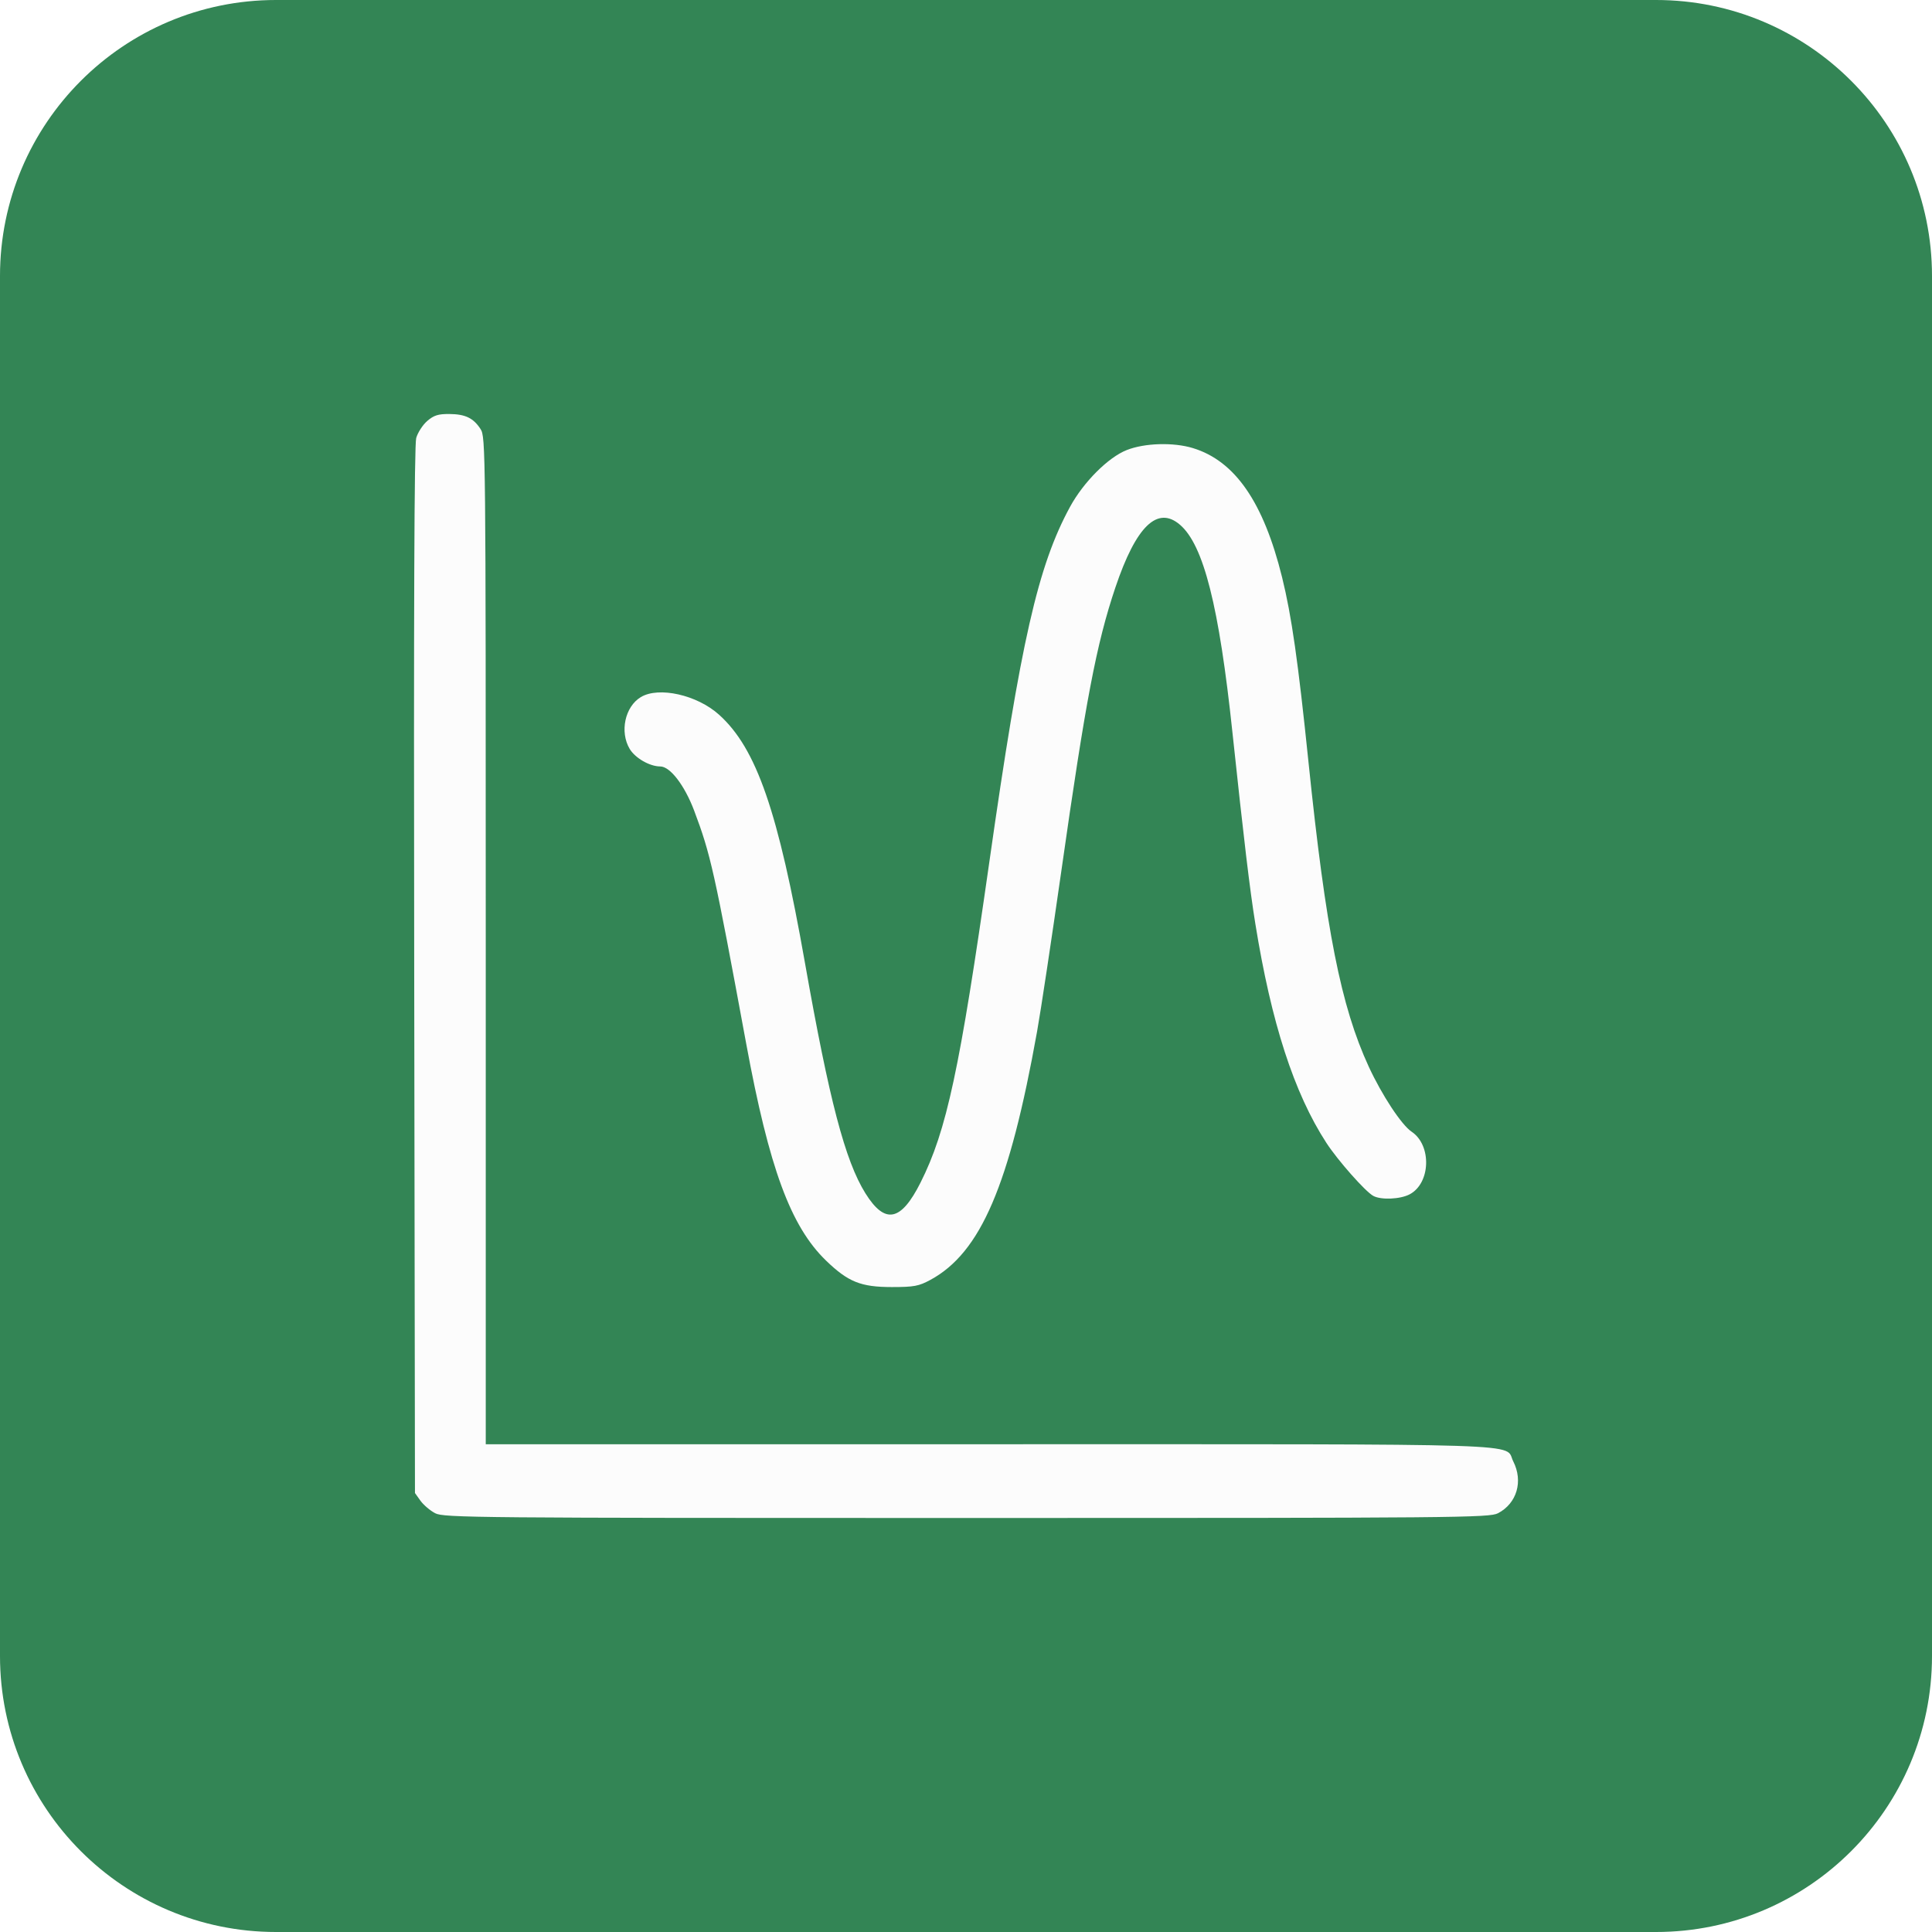
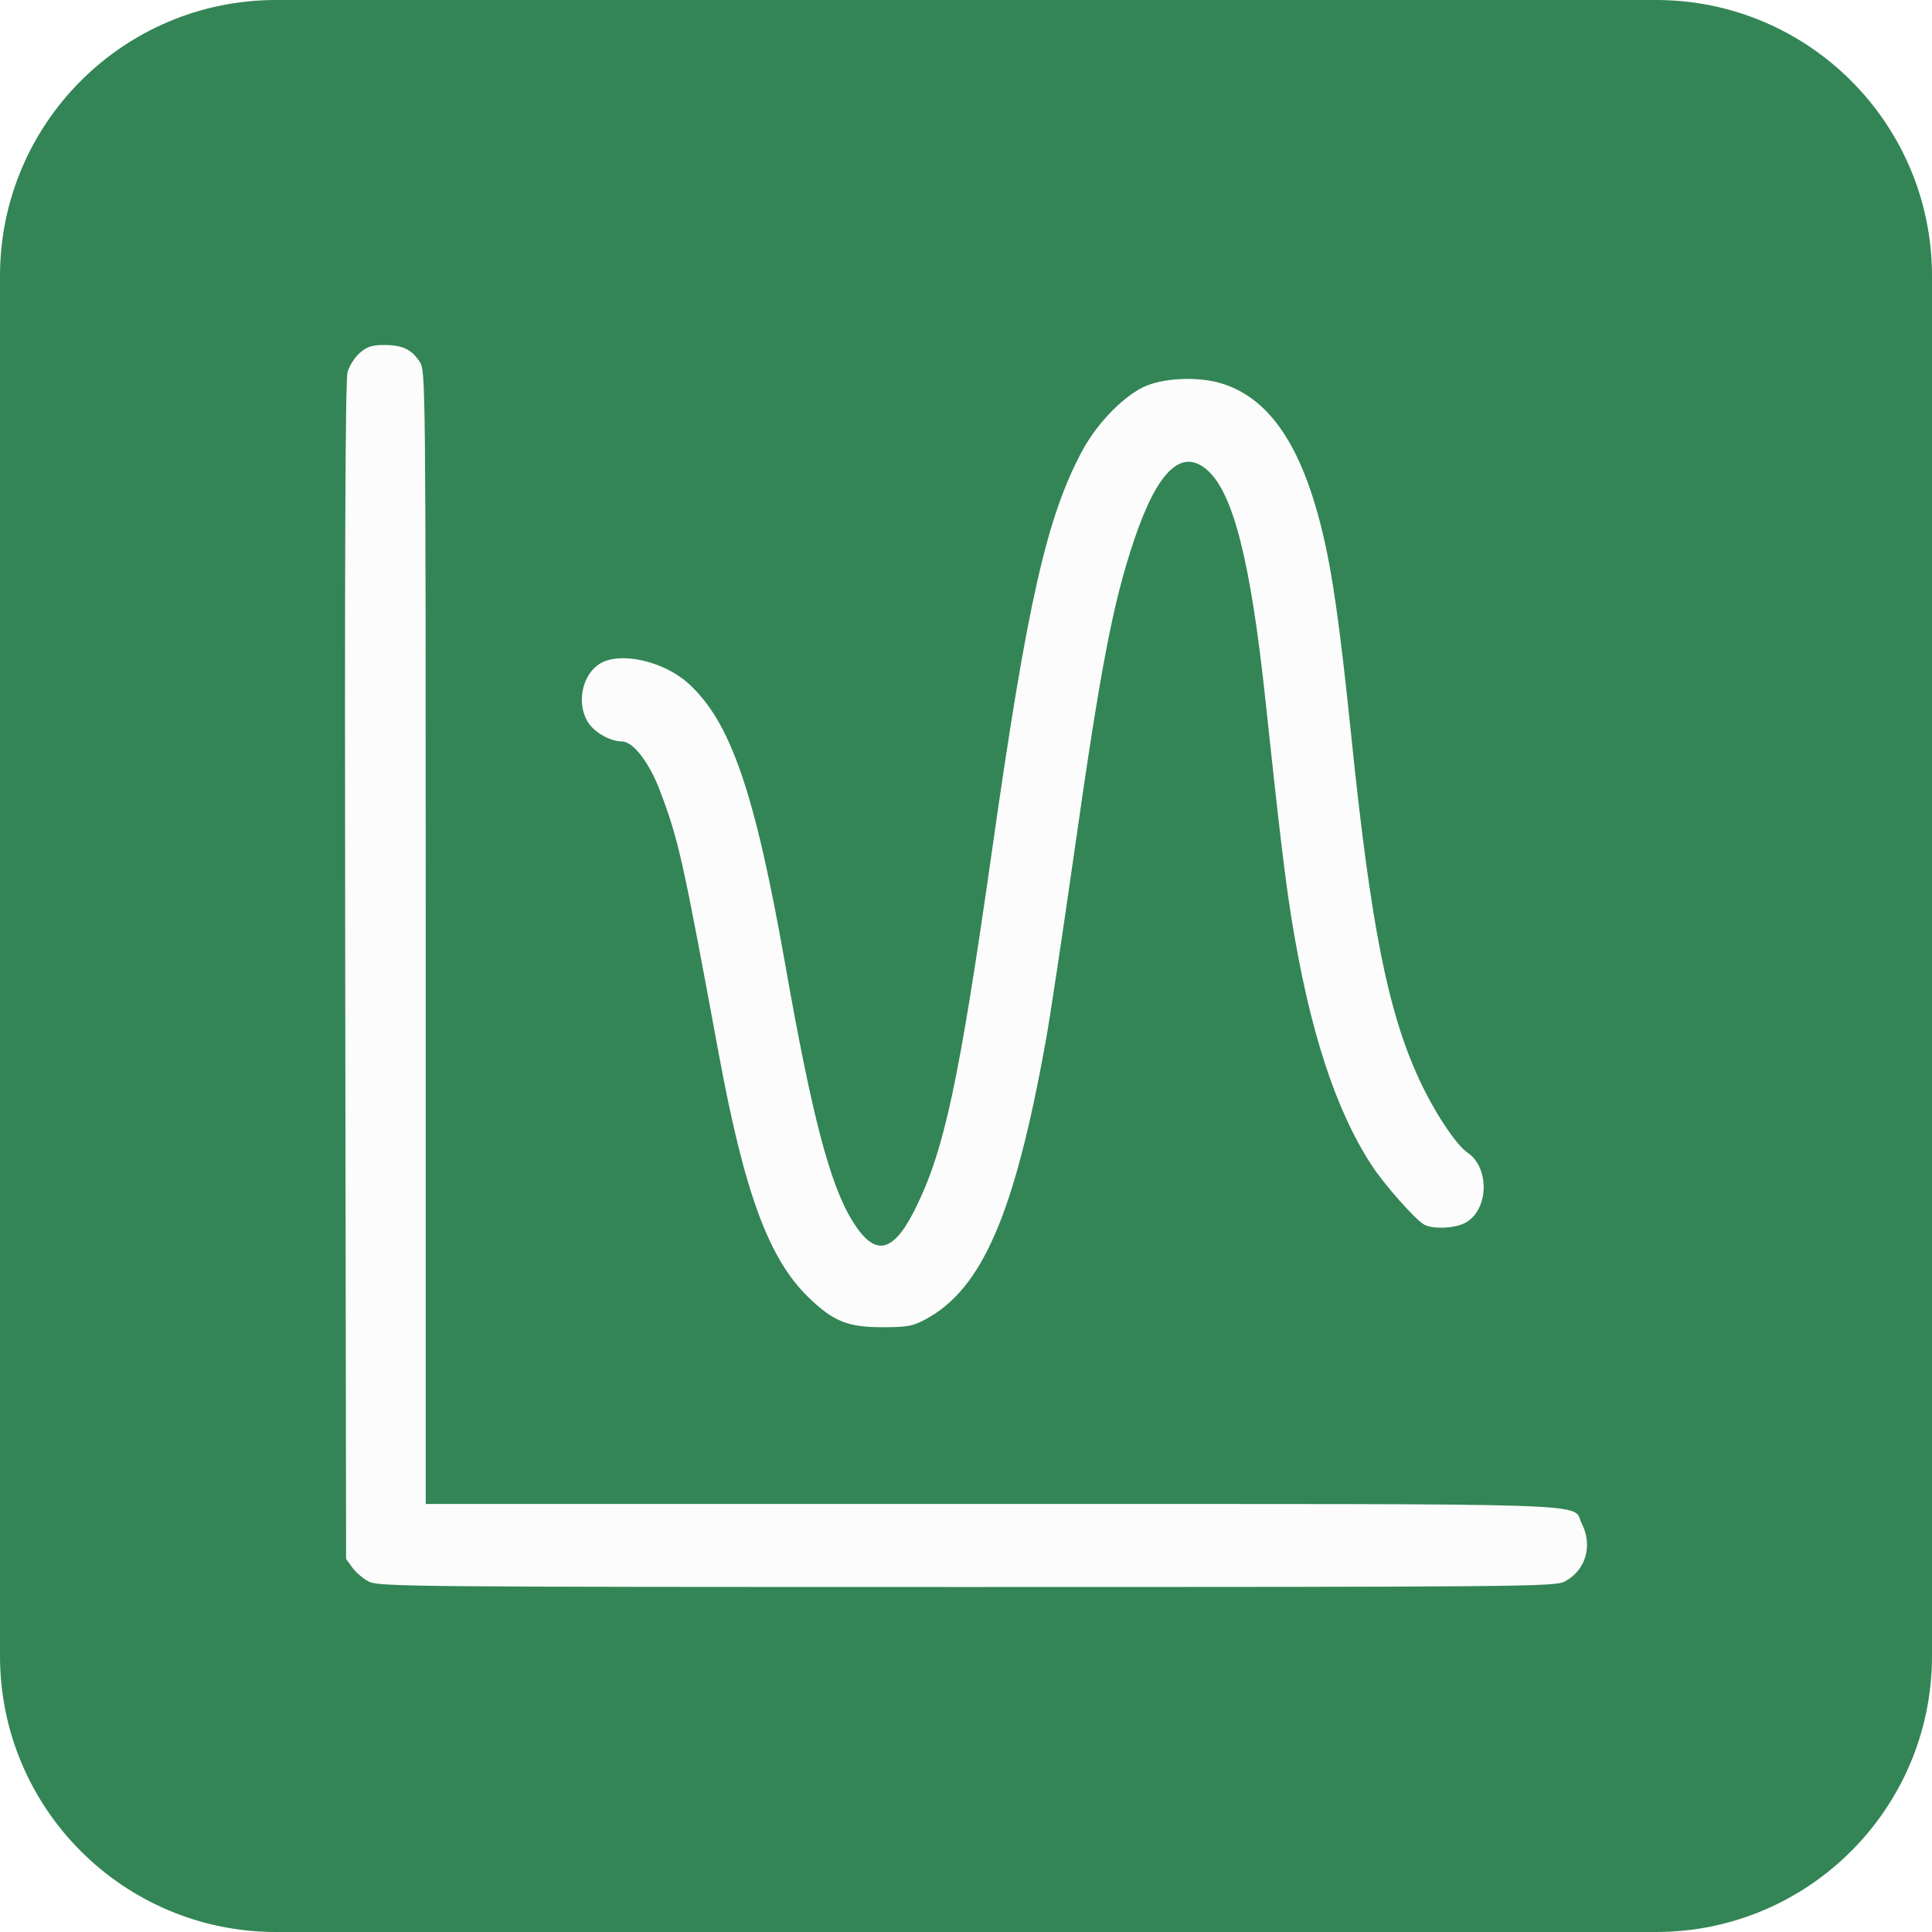
<svg xmlns="http://www.w3.org/2000/svg" width="28" height="28" viewBox="0 0 28 28" fill="none">
  <path d="M0 4C0 1.791 1.791 0 4 0H24C26.209 0 28 1.791 28 4V24C28 26.209 26.209 28 24 28H4C1.791 28 0 26.209 0 24V4Z" fill="#338555" />
-   <path fill-rule="evenodd" clip-rule="evenodd" d="M6.192 6.101C6.127 6.157 6.055 6.268 6.032 6.348C6.004 6.449 5.995 8.808 6.003 14.066L6.014 21.638L6.094 21.75C6.138 21.811 6.234 21.893 6.307 21.931C6.432 21.996 6.879 22 14.008 22C21.138 22 21.585 21.996 21.71 21.931C21.984 21.788 22.078 21.468 21.931 21.179C21.795 20.911 22.395 20.931 14.339 20.931H7.04L7.04 13.633C7.04 6.486 7.038 6.333 6.965 6.219C6.861 6.058 6.744 6.002 6.511 6C6.351 5.999 6.287 6.019 6.192 6.101ZM16.331 6.522C16.062 6.627 15.703 6.987 15.508 7.345C15.042 8.201 14.793 9.298 14.338 12.494C13.909 15.501 13.72 16.386 13.341 17.139C13.057 17.704 12.826 17.749 12.542 17.294C12.248 16.822 12.018 15.946 11.667 13.96C11.278 11.755 10.964 10.847 10.421 10.358C10.103 10.071 9.547 9.946 9.287 10.103C9.057 10.242 8.979 10.607 9.126 10.854C9.206 10.987 9.416 11.108 9.569 11.108C9.712 11.108 9.921 11.381 10.059 11.745C10.299 12.383 10.349 12.605 10.815 15.128C11.147 16.927 11.458 17.773 11.972 18.27C12.292 18.579 12.476 18.653 12.925 18.653C13.248 18.653 13.316 18.64 13.486 18.548C14.213 18.152 14.63 17.181 15.03 14.95C15.083 14.656 15.241 13.608 15.382 12.621C15.733 10.155 15.89 9.332 16.165 8.514C16.464 7.626 16.775 7.324 17.102 7.606C17.444 7.9 17.668 8.788 17.861 10.611C18.027 12.169 18.113 12.892 18.193 13.386C18.424 14.821 18.754 15.841 19.222 16.562C19.387 16.816 19.787 17.269 19.903 17.332C20.015 17.393 20.294 17.381 20.43 17.309C20.734 17.148 20.752 16.599 20.459 16.402C20.312 16.304 20.028 15.872 19.837 15.459C19.434 14.585 19.215 13.478 18.964 11.049C18.813 9.584 18.719 8.926 18.581 8.367C18.312 7.278 17.899 6.68 17.288 6.494C17.006 6.408 16.59 6.42 16.331 6.522Z" fill="#FCFCFC" />
+   <path fill-rule="evenodd" clip-rule="evenodd" d="M5.216 5.113C5.143 5.176 5.062 5.302 5.037 5.392C5.004 5.505 4.994 8.159 5.003 14.074L5.016 22.593L5.106 22.718C5.156 22.788 5.263 22.879 5.346 22.922C5.486 22.995 5.989 23 14.009 23C22.03 23 22.533 22.995 22.674 22.922C22.982 22.761 23.088 22.402 22.922 22.076C22.77 21.775 23.445 21.797 14.382 21.797H6.17L6.17 13.587C6.169 5.547 6.168 5.375 6.085 5.247C5.968 5.065 5.837 5.002 5.575 5C5.395 4.999 5.322 5.022 5.216 5.113ZM16.623 5.587C16.32 5.706 15.916 6.11 15.696 6.513C15.172 7.476 14.892 8.711 14.38 12.306C13.898 15.688 13.684 16.684 13.258 17.532C12.939 18.167 12.68 18.217 12.36 17.705C12.029 17.175 11.77 16.19 11.376 13.955C10.938 11.474 10.585 10.453 9.974 9.903C9.615 9.58 8.99 9.44 8.698 9.616C8.439 9.773 8.351 10.183 8.517 10.46C8.607 10.611 8.843 10.746 9.015 10.746C9.176 10.746 9.411 11.053 9.566 11.463C9.837 12.181 9.892 12.431 10.416 15.269C10.79 17.293 11.141 18.244 11.719 18.804C12.078 19.151 12.286 19.235 12.79 19.235C13.154 19.235 13.23 19.22 13.422 19.116C14.24 18.671 14.709 17.579 15.159 15.069C15.219 14.738 15.396 13.559 15.555 12.448C15.949 9.675 16.126 8.749 16.436 7.828C16.772 6.829 17.122 6.49 17.49 6.807C17.874 7.137 18.127 8.137 18.344 10.187C18.53 11.94 18.627 12.754 18.717 13.309C18.977 14.923 19.349 16.071 19.875 16.882C20.06 17.167 20.511 17.677 20.641 17.748C20.766 17.817 21.081 17.804 21.234 17.723C21.576 17.542 21.596 16.923 21.266 16.703C21.101 16.592 20.781 16.106 20.567 15.641C20.113 14.659 19.866 13.412 19.585 10.68C19.415 9.031 19.309 8.291 19.154 7.662C18.852 6.438 18.387 5.765 17.7 5.556C17.381 5.459 16.914 5.473 16.623 5.587Z" fill="#FCFCFC" />
</svg>
